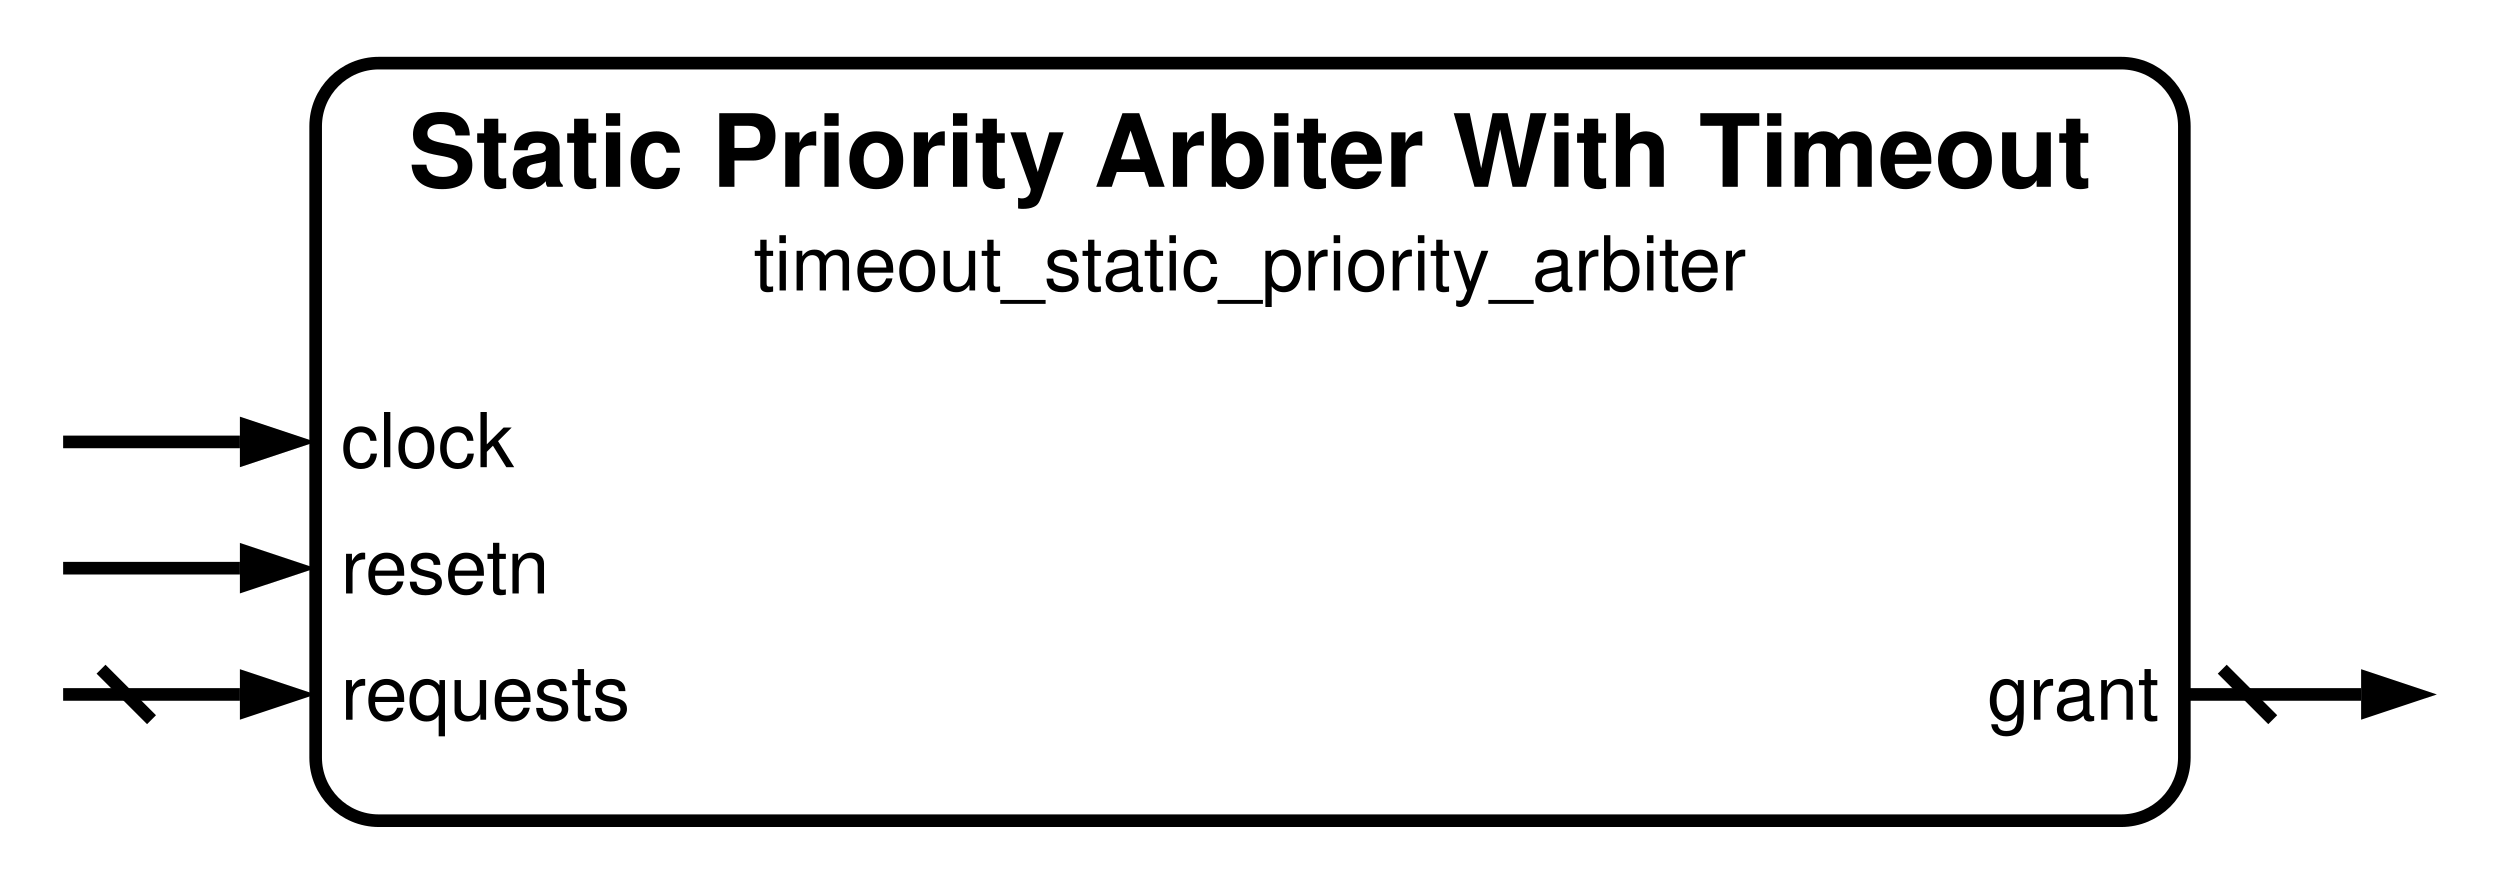
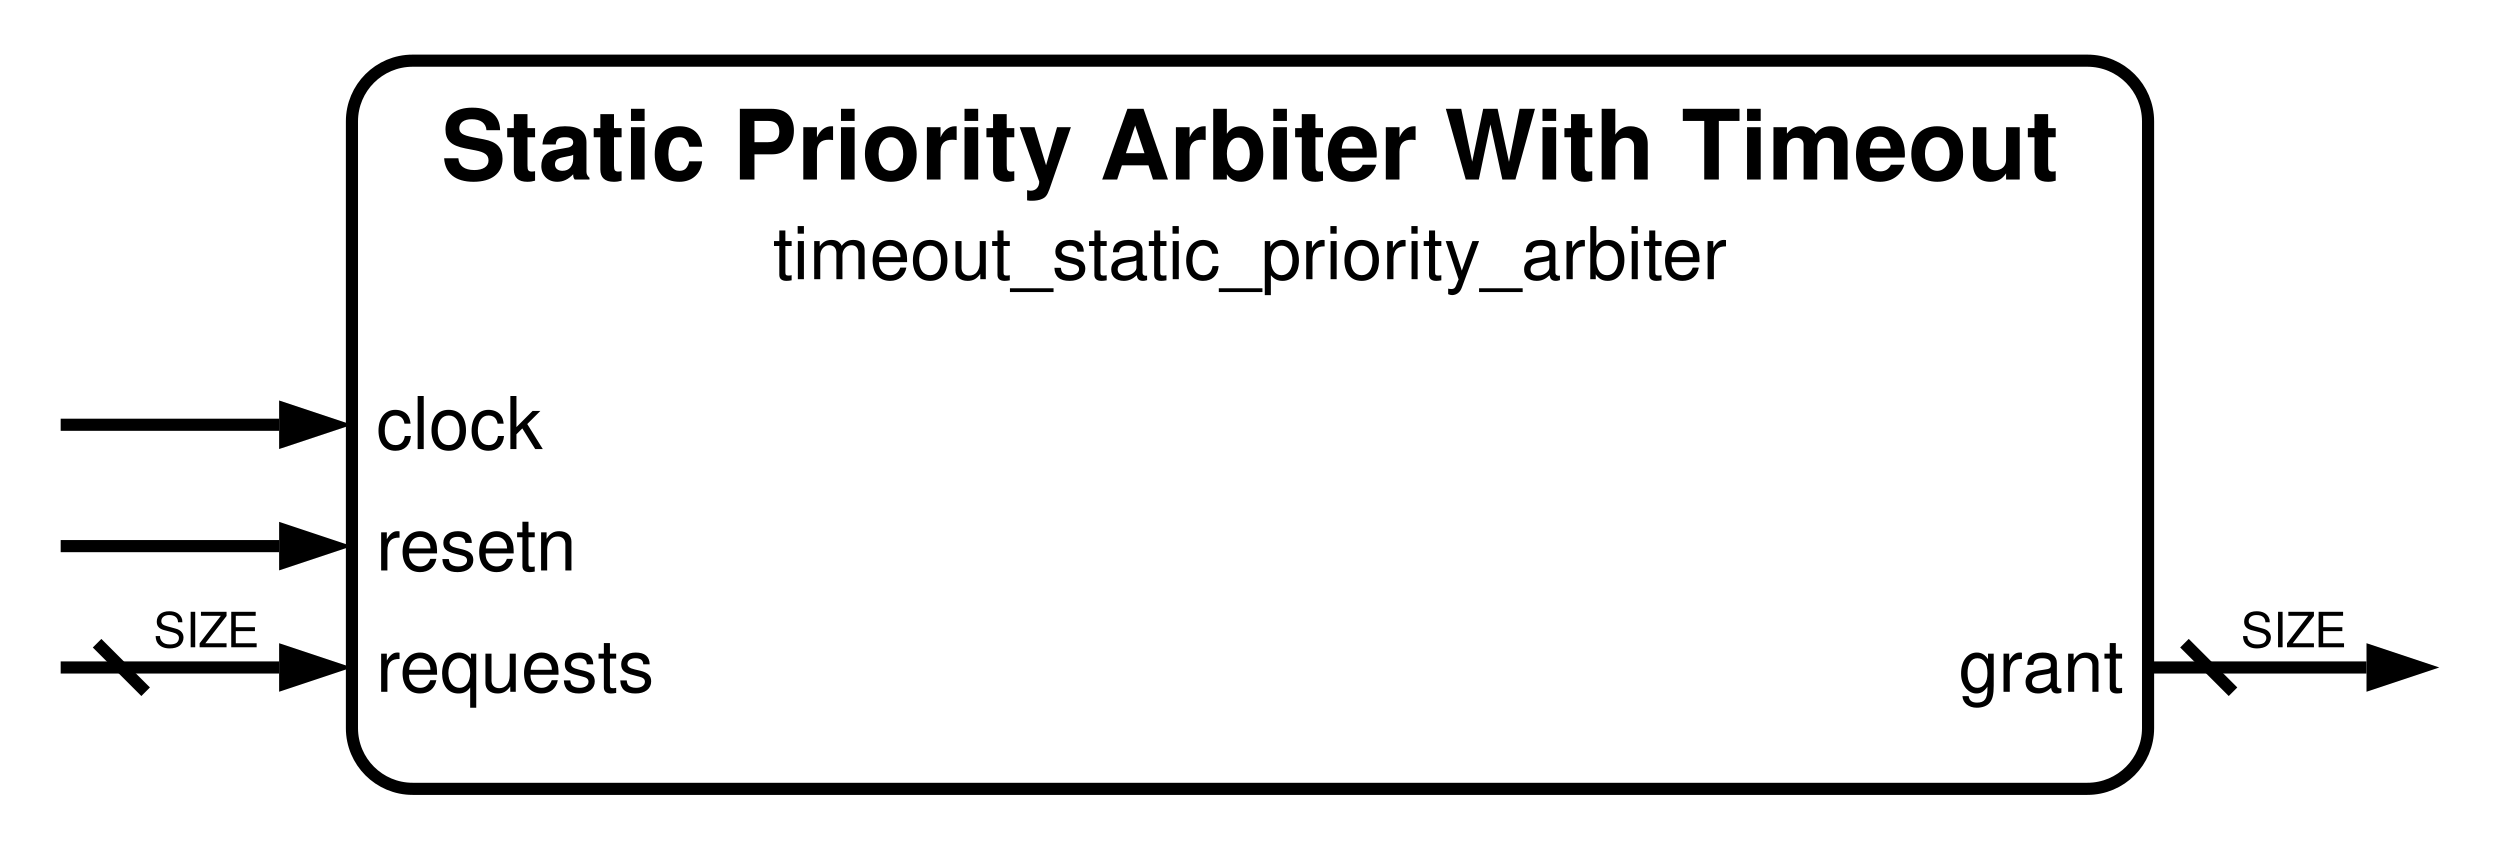
- <svg xmlns="http://www.w3.org/2000/svg" width="396" height="140" viewBox="0 0 198 70">
-   <rect x="25" y="5" width="148" height="60" fill="none" stroke="black" stroke-width="1" rx="5" />
-   <text x="99" y="12" text-anchor="middle" dominant-baseline="middle" font-family="Helvetica" font-size="8" font-weight="bold" fill="black">Static Priority Arbiter With Timeout</text>
-   <text x="99" y="21" text-anchor="middle" dominant-baseline="middle" font-family="Helvetica" font-size="6" font-weight="regular" fill="black">timeout_static_priority_arbiter</text>
-   <text x="27" y="35" text-anchor="start" dominant-baseline="middle" font-family="Helvetica" font-size="6" font-weight="regular" fill="black">clock</text>
-   <line x1="19" y1="35" x2="5" y2="35" stroke="black" stroke-width="1" />
-   <path d="M 25 35 l -6 +2.0 v -4 z" fill="black" />
-   <text x="27" y="45" text-anchor="start" dominant-baseline="middle" font-family="Helvetica" font-size="6" font-weight="regular" fill="black">resetn</text>
-   <line x1="19" y1="45" x2="5" y2="45" stroke="black" stroke-width="1" />
-   <path d="M 25 45 l -6 +2.0 v -4 z" fill="black" />
-   <text x="27" y="55" text-anchor="start" dominant-baseline="middle" font-family="Helvetica" font-size="6" font-weight="regular" fill="black">requests</text>
-   <line x1="19" y1="55" x2="5" y2="55" stroke="black" stroke-width="1" />
-   <path d="M 25 55 l -6 +2.0 v -4 z" fill="black" />
+ <svg xmlns="http://www.w3.org/2000/svg" width="412" height="140" viewBox="0 0 206 70">
+   <rect x="29" y="5" width="148" height="60" fill="none" stroke="black" stroke-width="1" rx="5" />
+   <text x="103" y="12" text-anchor="middle" dominant-baseline="middle" font-family="Helvetica" font-size="8" font-weight="bold" fill="black">Static Priority Arbiter With Timeout</text>
+   <text x="103" y="21" text-anchor="middle" dominant-baseline="middle" font-family="Helvetica" font-size="6" font-weight="regular" fill="black">timeout_static_priority_arbiter</text>
+   <text x="31" y="35" text-anchor="start" dominant-baseline="middle" font-family="Helvetica" font-size="6" font-weight="regular" fill="black">clock</text>
+   <line x1="23" y1="35" x2="5" y2="35" stroke="black" stroke-width="1" />
+   <path d="M 29 35 l -6 +2.0 v -4 z" fill="black" />
+   <text x="31" y="45" text-anchor="start" dominant-baseline="middle" font-family="Helvetica" font-size="6" font-weight="regular" fill="black">resetn</text>
+   <line x1="23" y1="45" x2="5" y2="45" stroke="black" stroke-width="1" />
+   <path d="M 29 45 l -6 +2.0 v -4 z" fill="black" />
+   <text x="31" y="55" text-anchor="start" dominant-baseline="middle" font-family="Helvetica" font-size="6" font-weight="regular" fill="black">requests</text>
+   <line x1="23" y1="55" x2="5" y2="55" stroke="black" stroke-width="1" />
+   <path d="M 29 55 l -6 +2.0 v -4 z" fill="black" />
  <line x1="8" y1="53" x2="12" y2="57" stroke="black" stroke-width="1" />
-   <text x="171" y="55" text-anchor="end" dominant-baseline="middle" font-family="Helvetica" font-size="6" font-weight="regular" fill="black">grant</text>
-   <line x1="173" y1="55" x2="187" y2="55" stroke="black" stroke-width="1" />
-   <path d="M 193 55 l -6 +2.0 v -4 z" fill="black" />
-   <line x1="176" y1="53" x2="180" y2="57" stroke="black" stroke-width="1" />
+   <text x="17" y="52" text-anchor="middle" dominant-baseline="middle" font-family="Helvetica" font-size="4" font-weight="regular" fill="black">SIZE</text>
+   <text x="175" y="55" text-anchor="end" dominant-baseline="middle" font-family="Helvetica" font-size="6" font-weight="regular" fill="black">grant</text>
+   <line x1="177" y1="55" x2="195" y2="55" stroke="black" stroke-width="1" />
+   <path d="M 201 55 l -6 +2.0 v -4 z" fill="black" />
+   <line x1="180" y1="53" x2="184" y2="57" stroke="black" stroke-width="1" />
+   <text x="189" y="52" text-anchor="middle" dominant-baseline="middle" font-family="Helvetica" font-size="4" font-weight="regular" fill="black">SIZE</text>
  <style>
      @media (prefers-color-scheme: dark) {
        :root {
          filter: invert(100%) hue-rotate(180deg);
        }
      }
    </style>
</svg>
